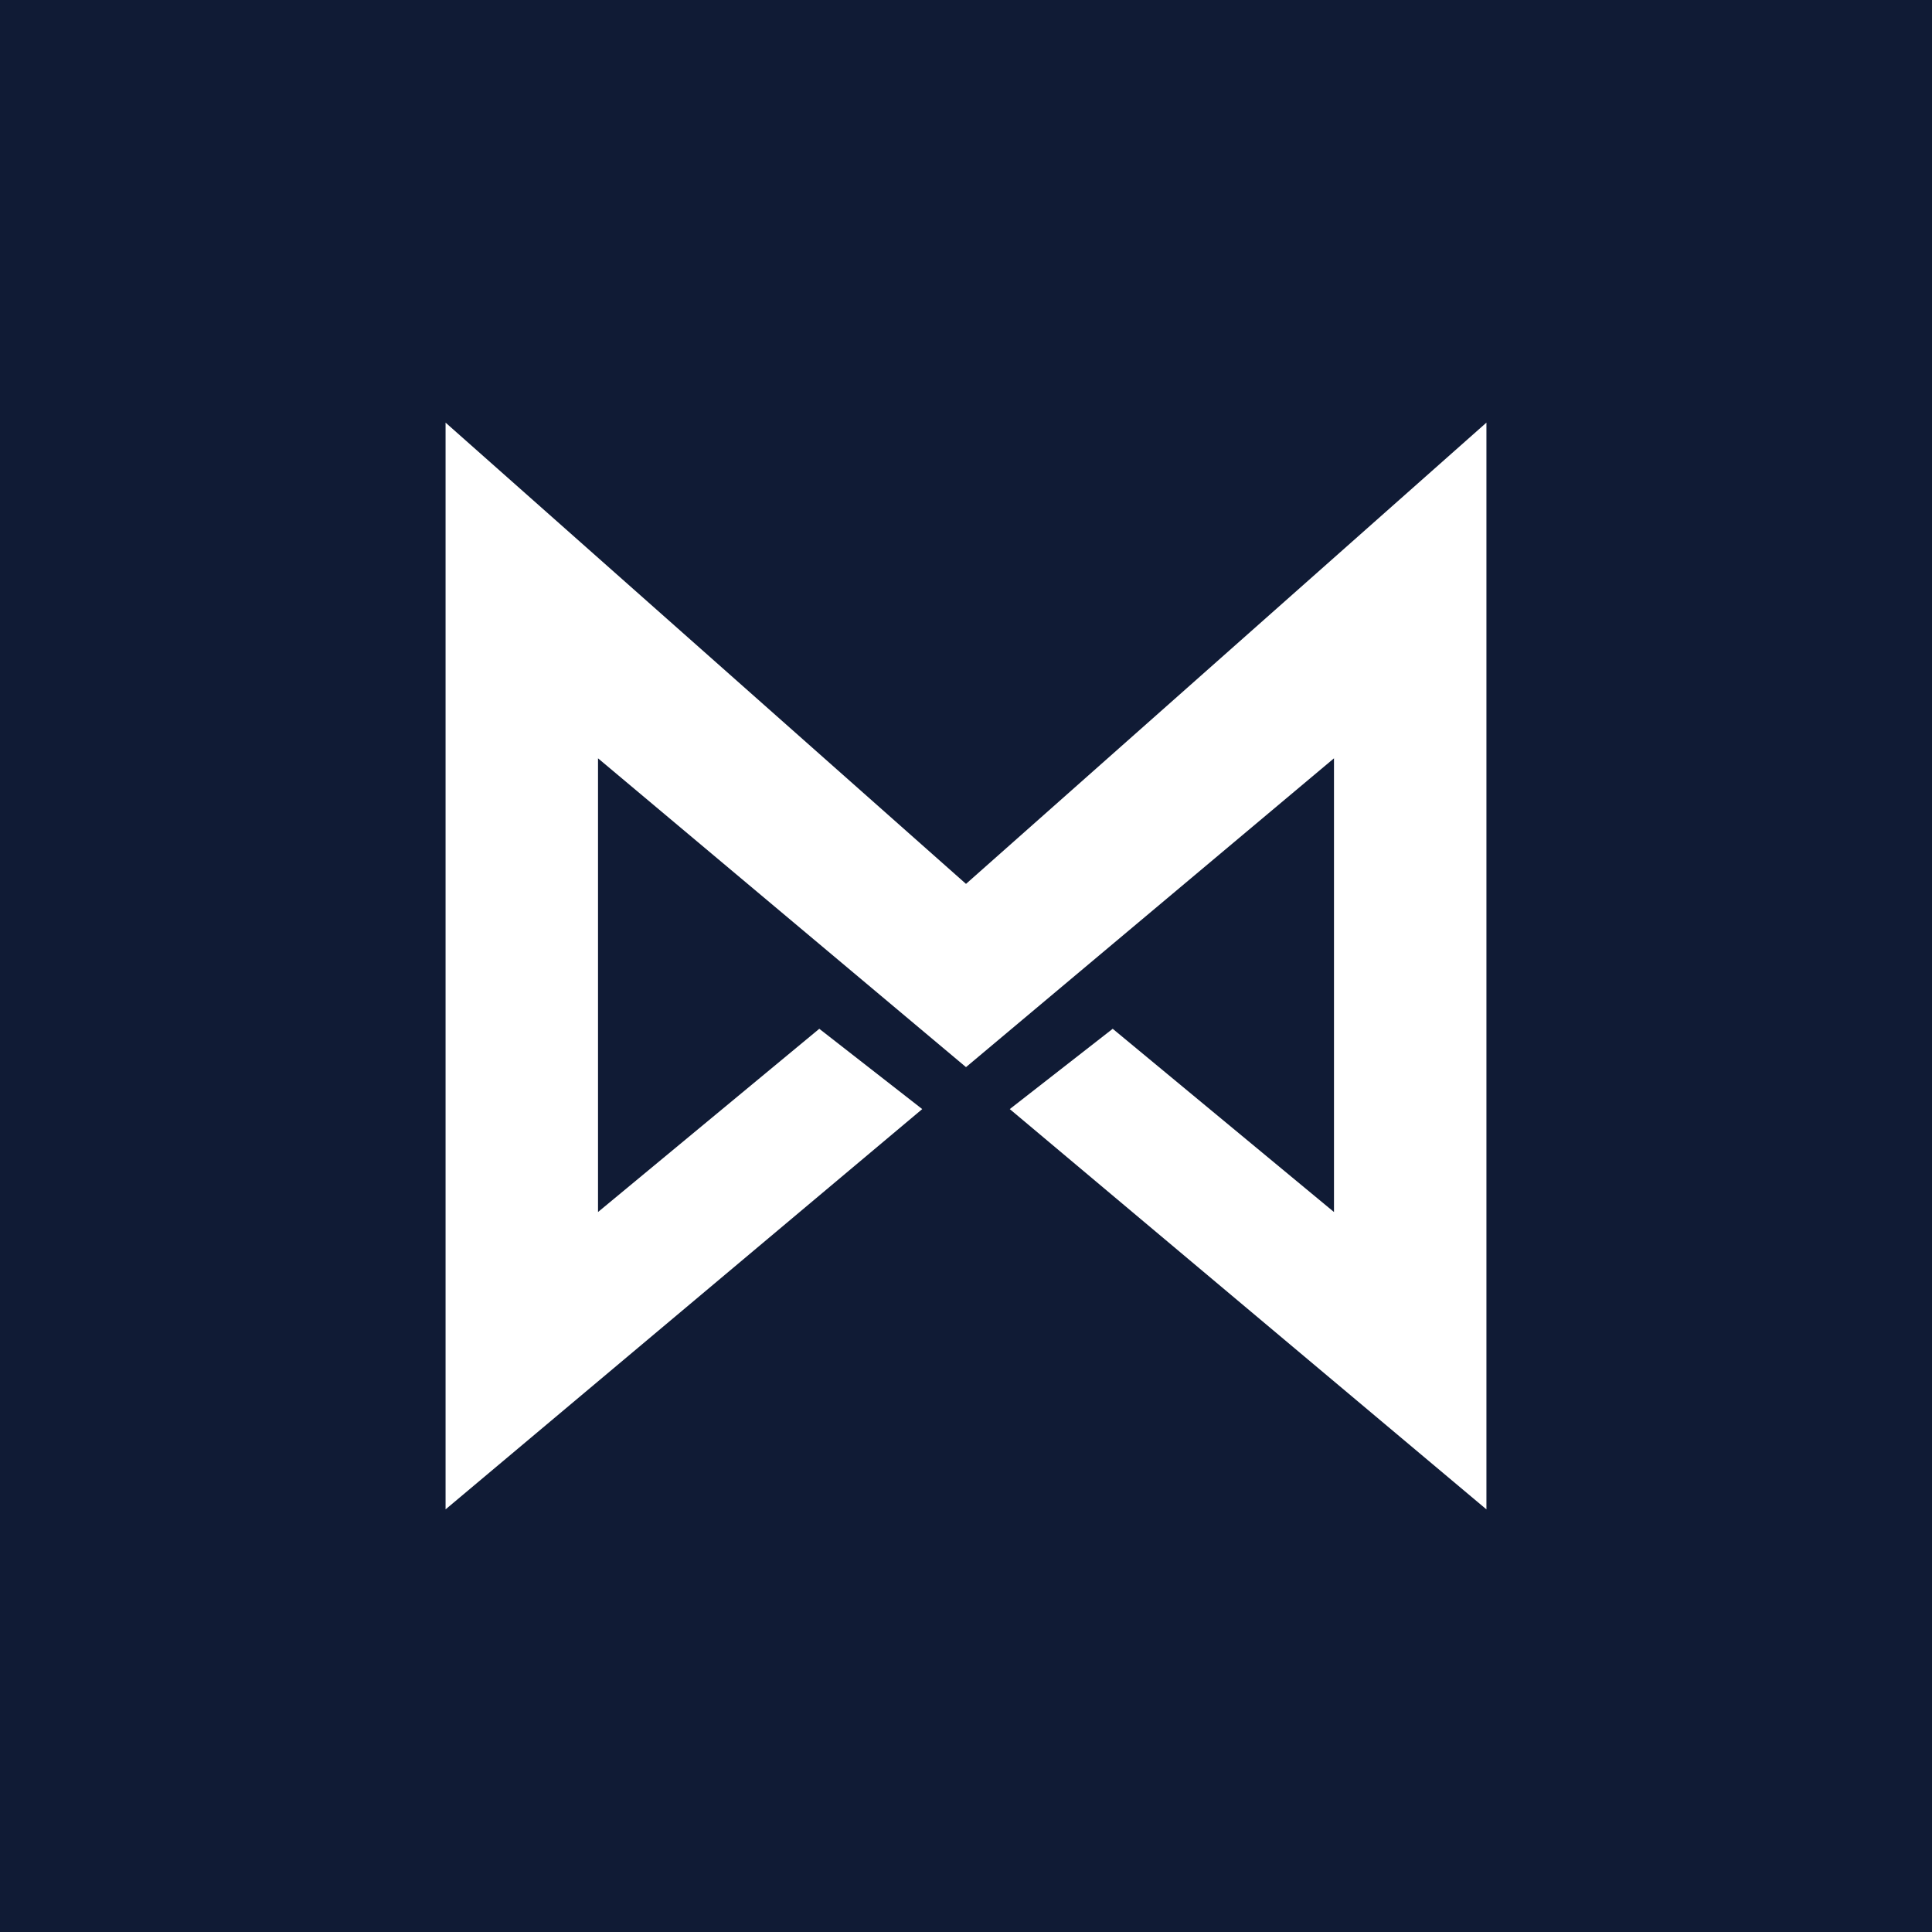
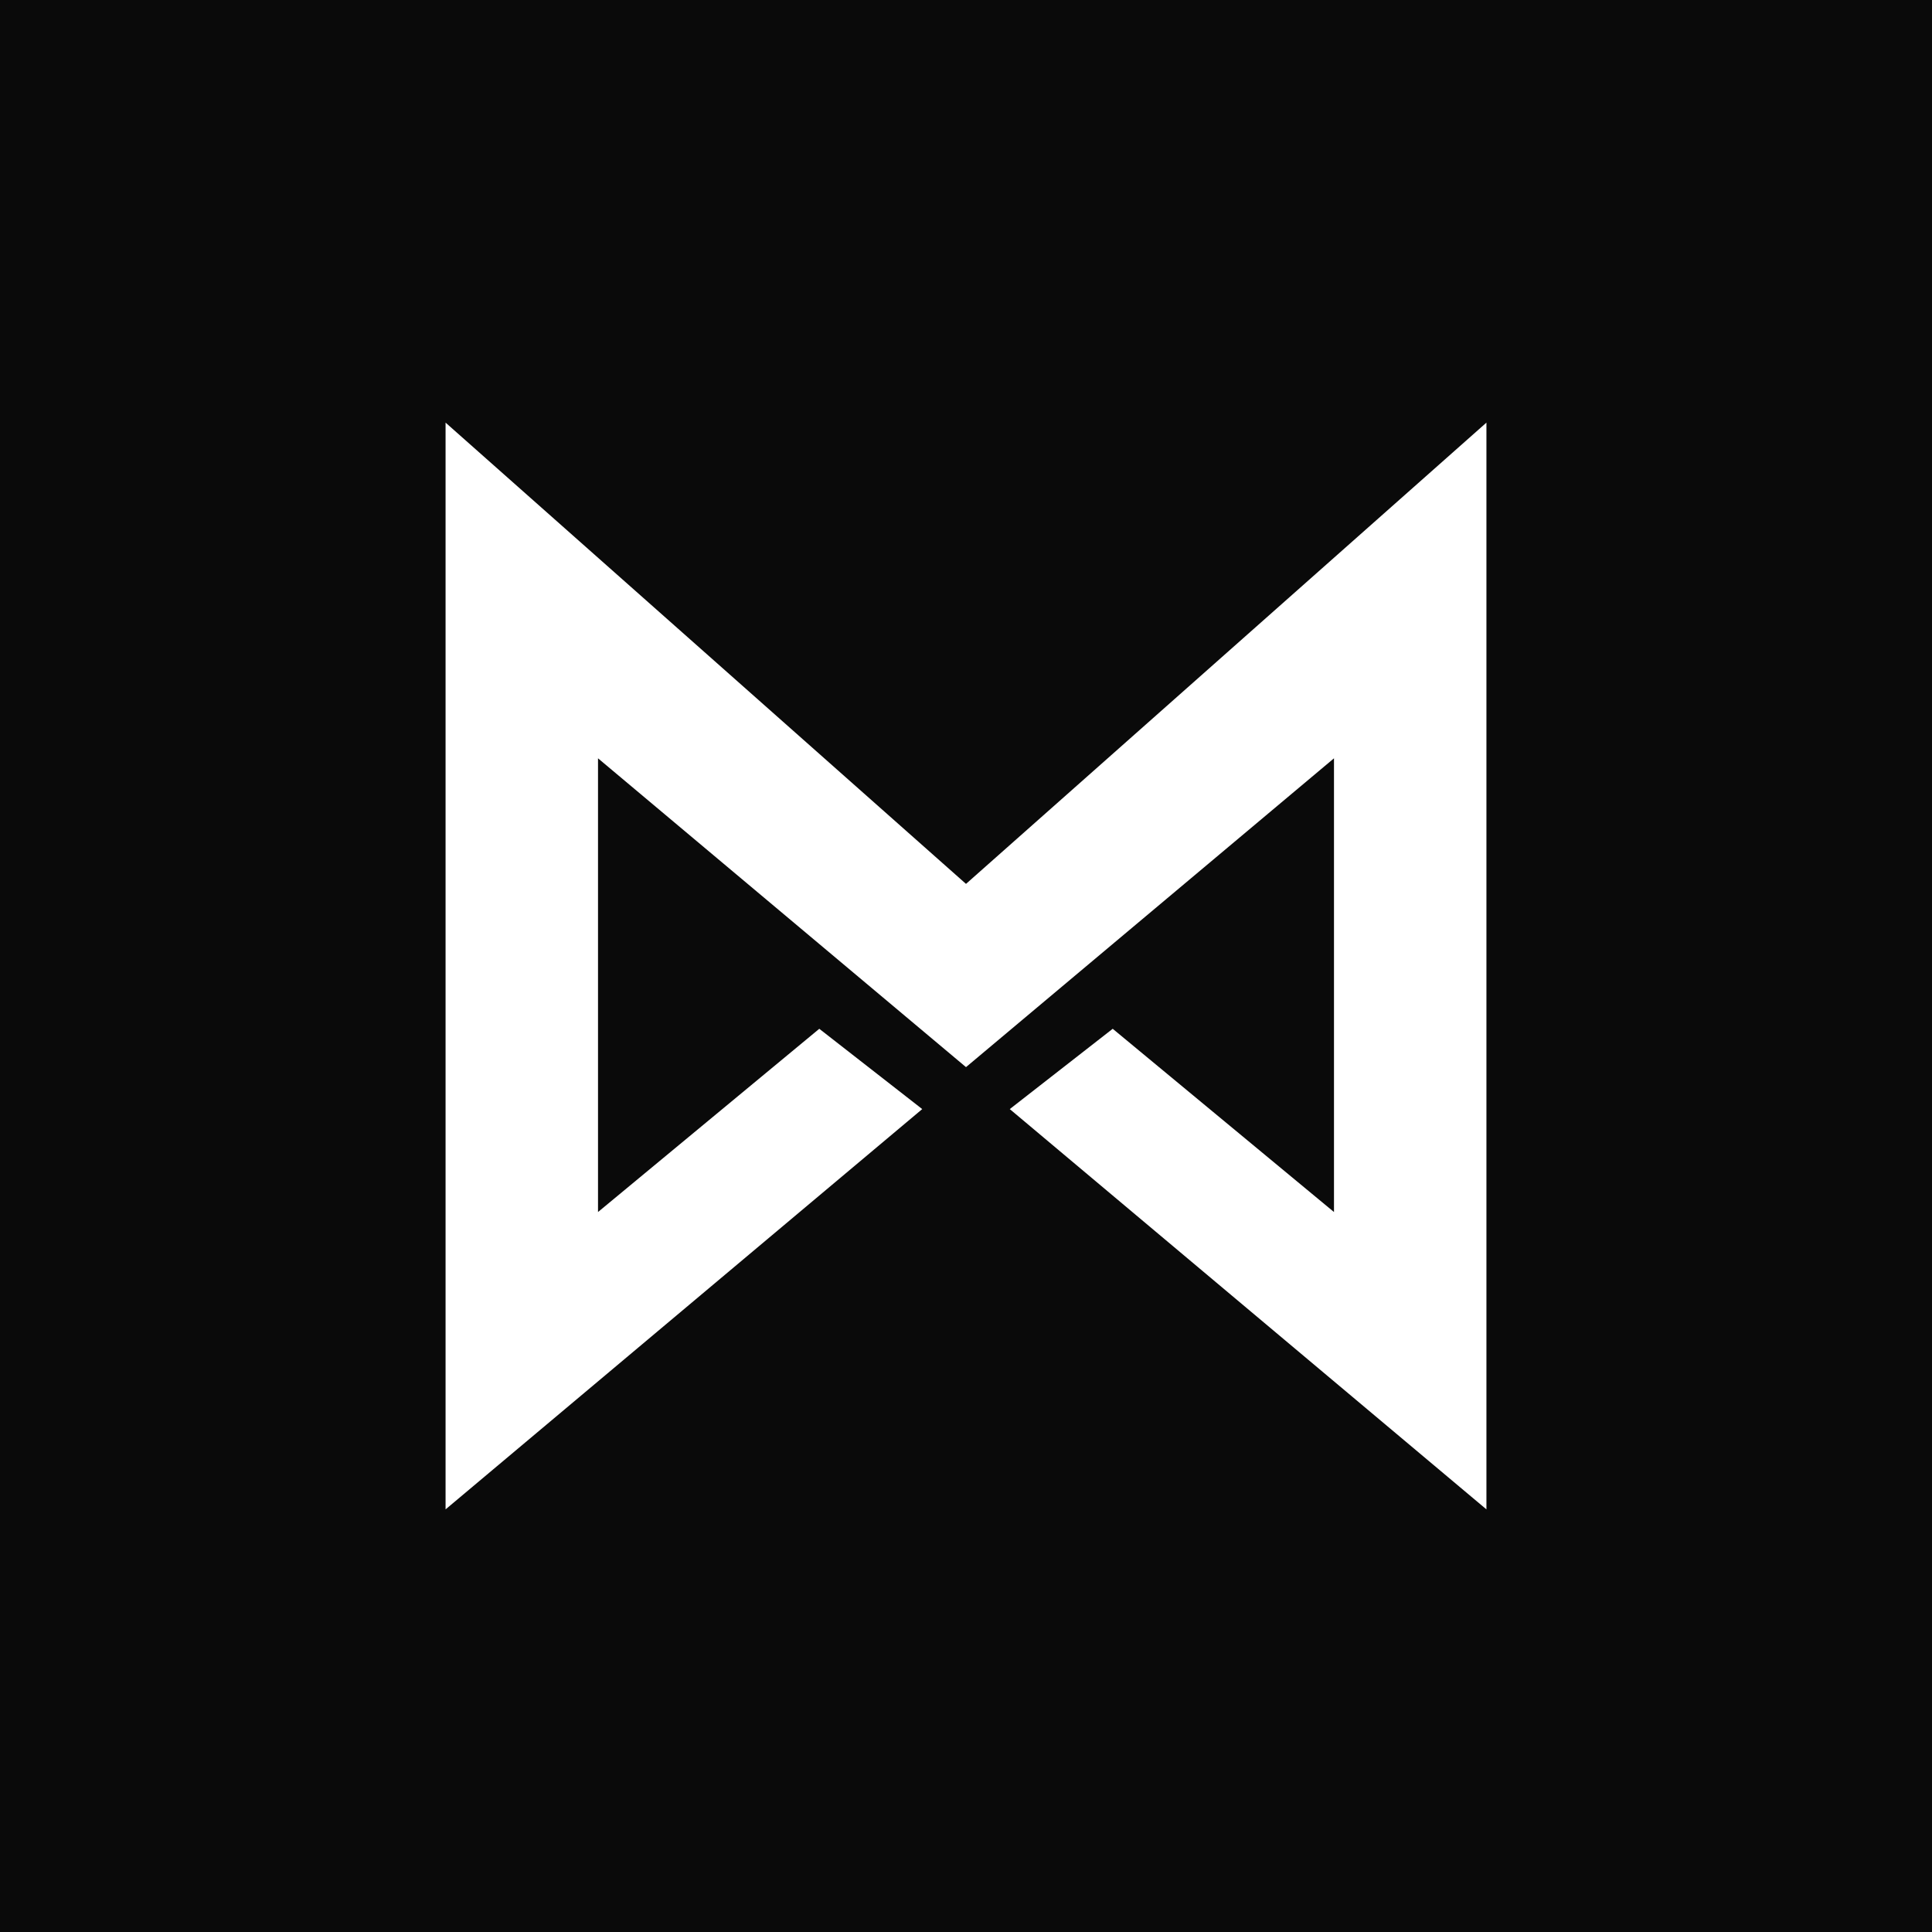
<svg xmlns="http://www.w3.org/2000/svg" viewBox="0 0 64 64">
-   <rect width="64" height="64" fill="#101B35" />
+   <rect width="64" height="64" fill="#0a0a0a" />
  <path fill="#fff" d="M14.76 14 L32 29.28 L32 35.35 L19.81 25.12 L19.81 40.15 L27.14 34.08 L30.55 36.74 L14.76 50 Z M49.24 14 L32 29.28 L32 35.35 L44.19 25.12 L44.19 40.15 L36.86 34.08 L33.45 36.74 L49.24 50 Z" />
</svg>
